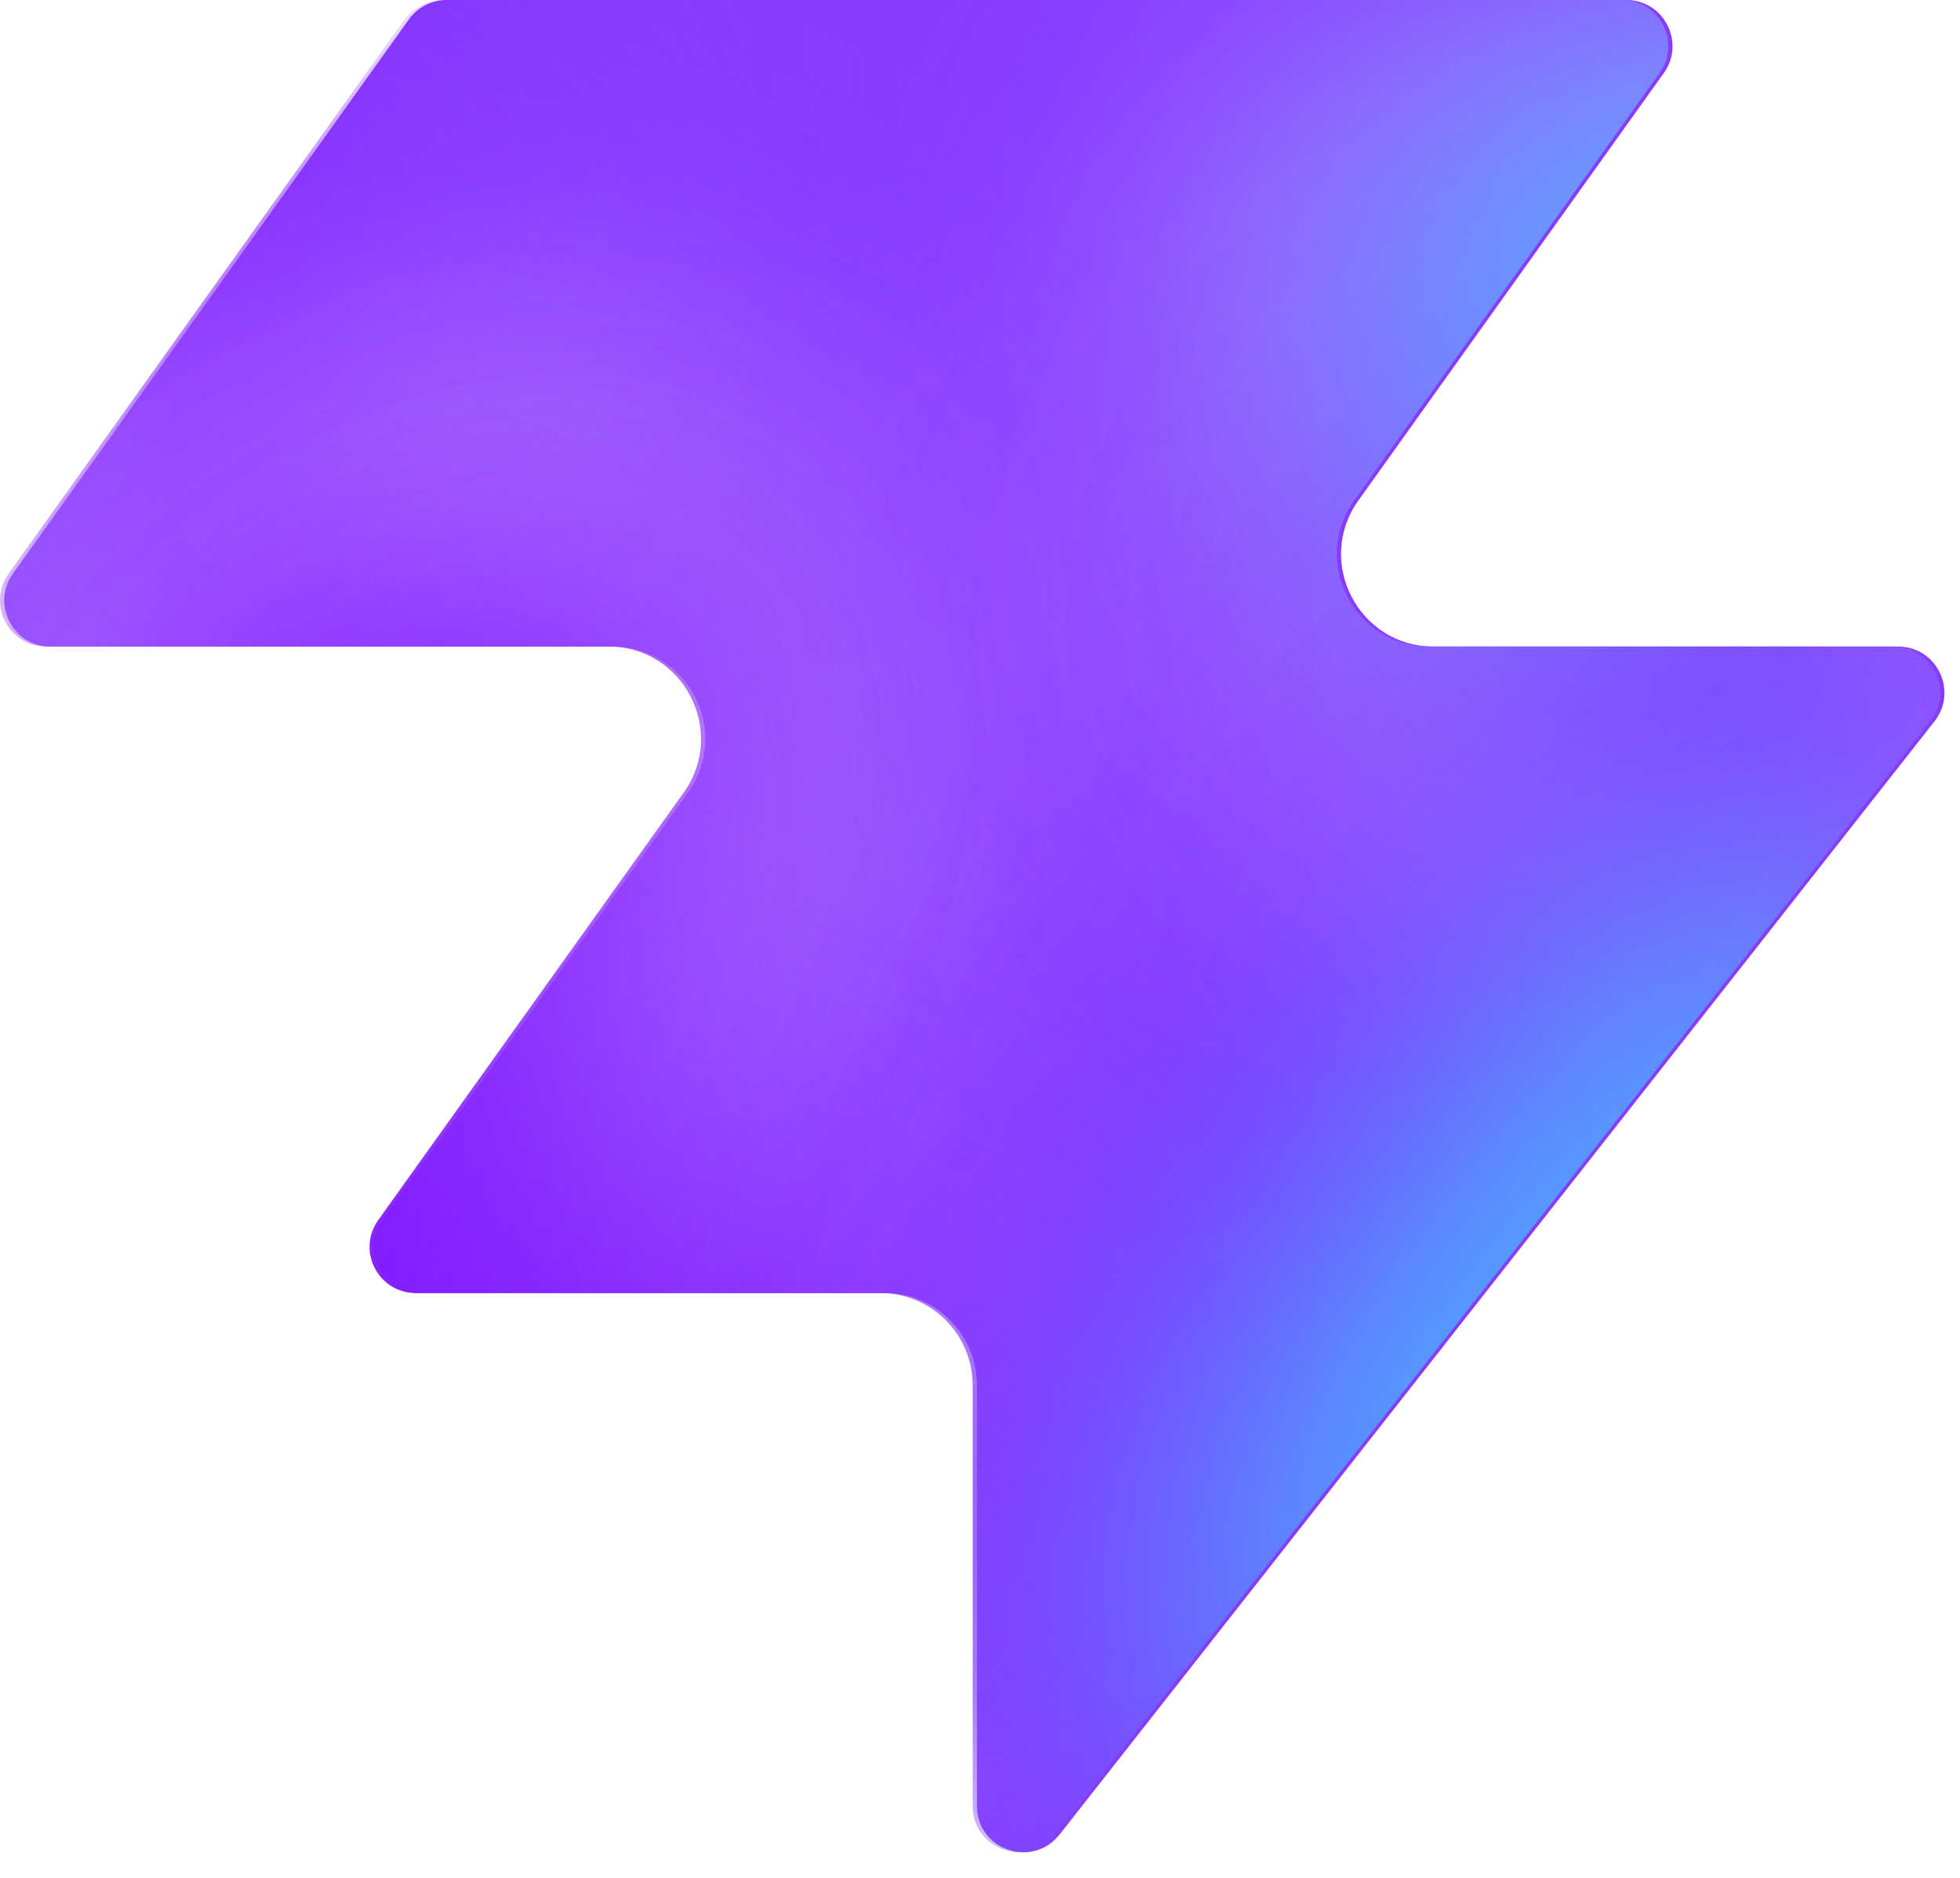
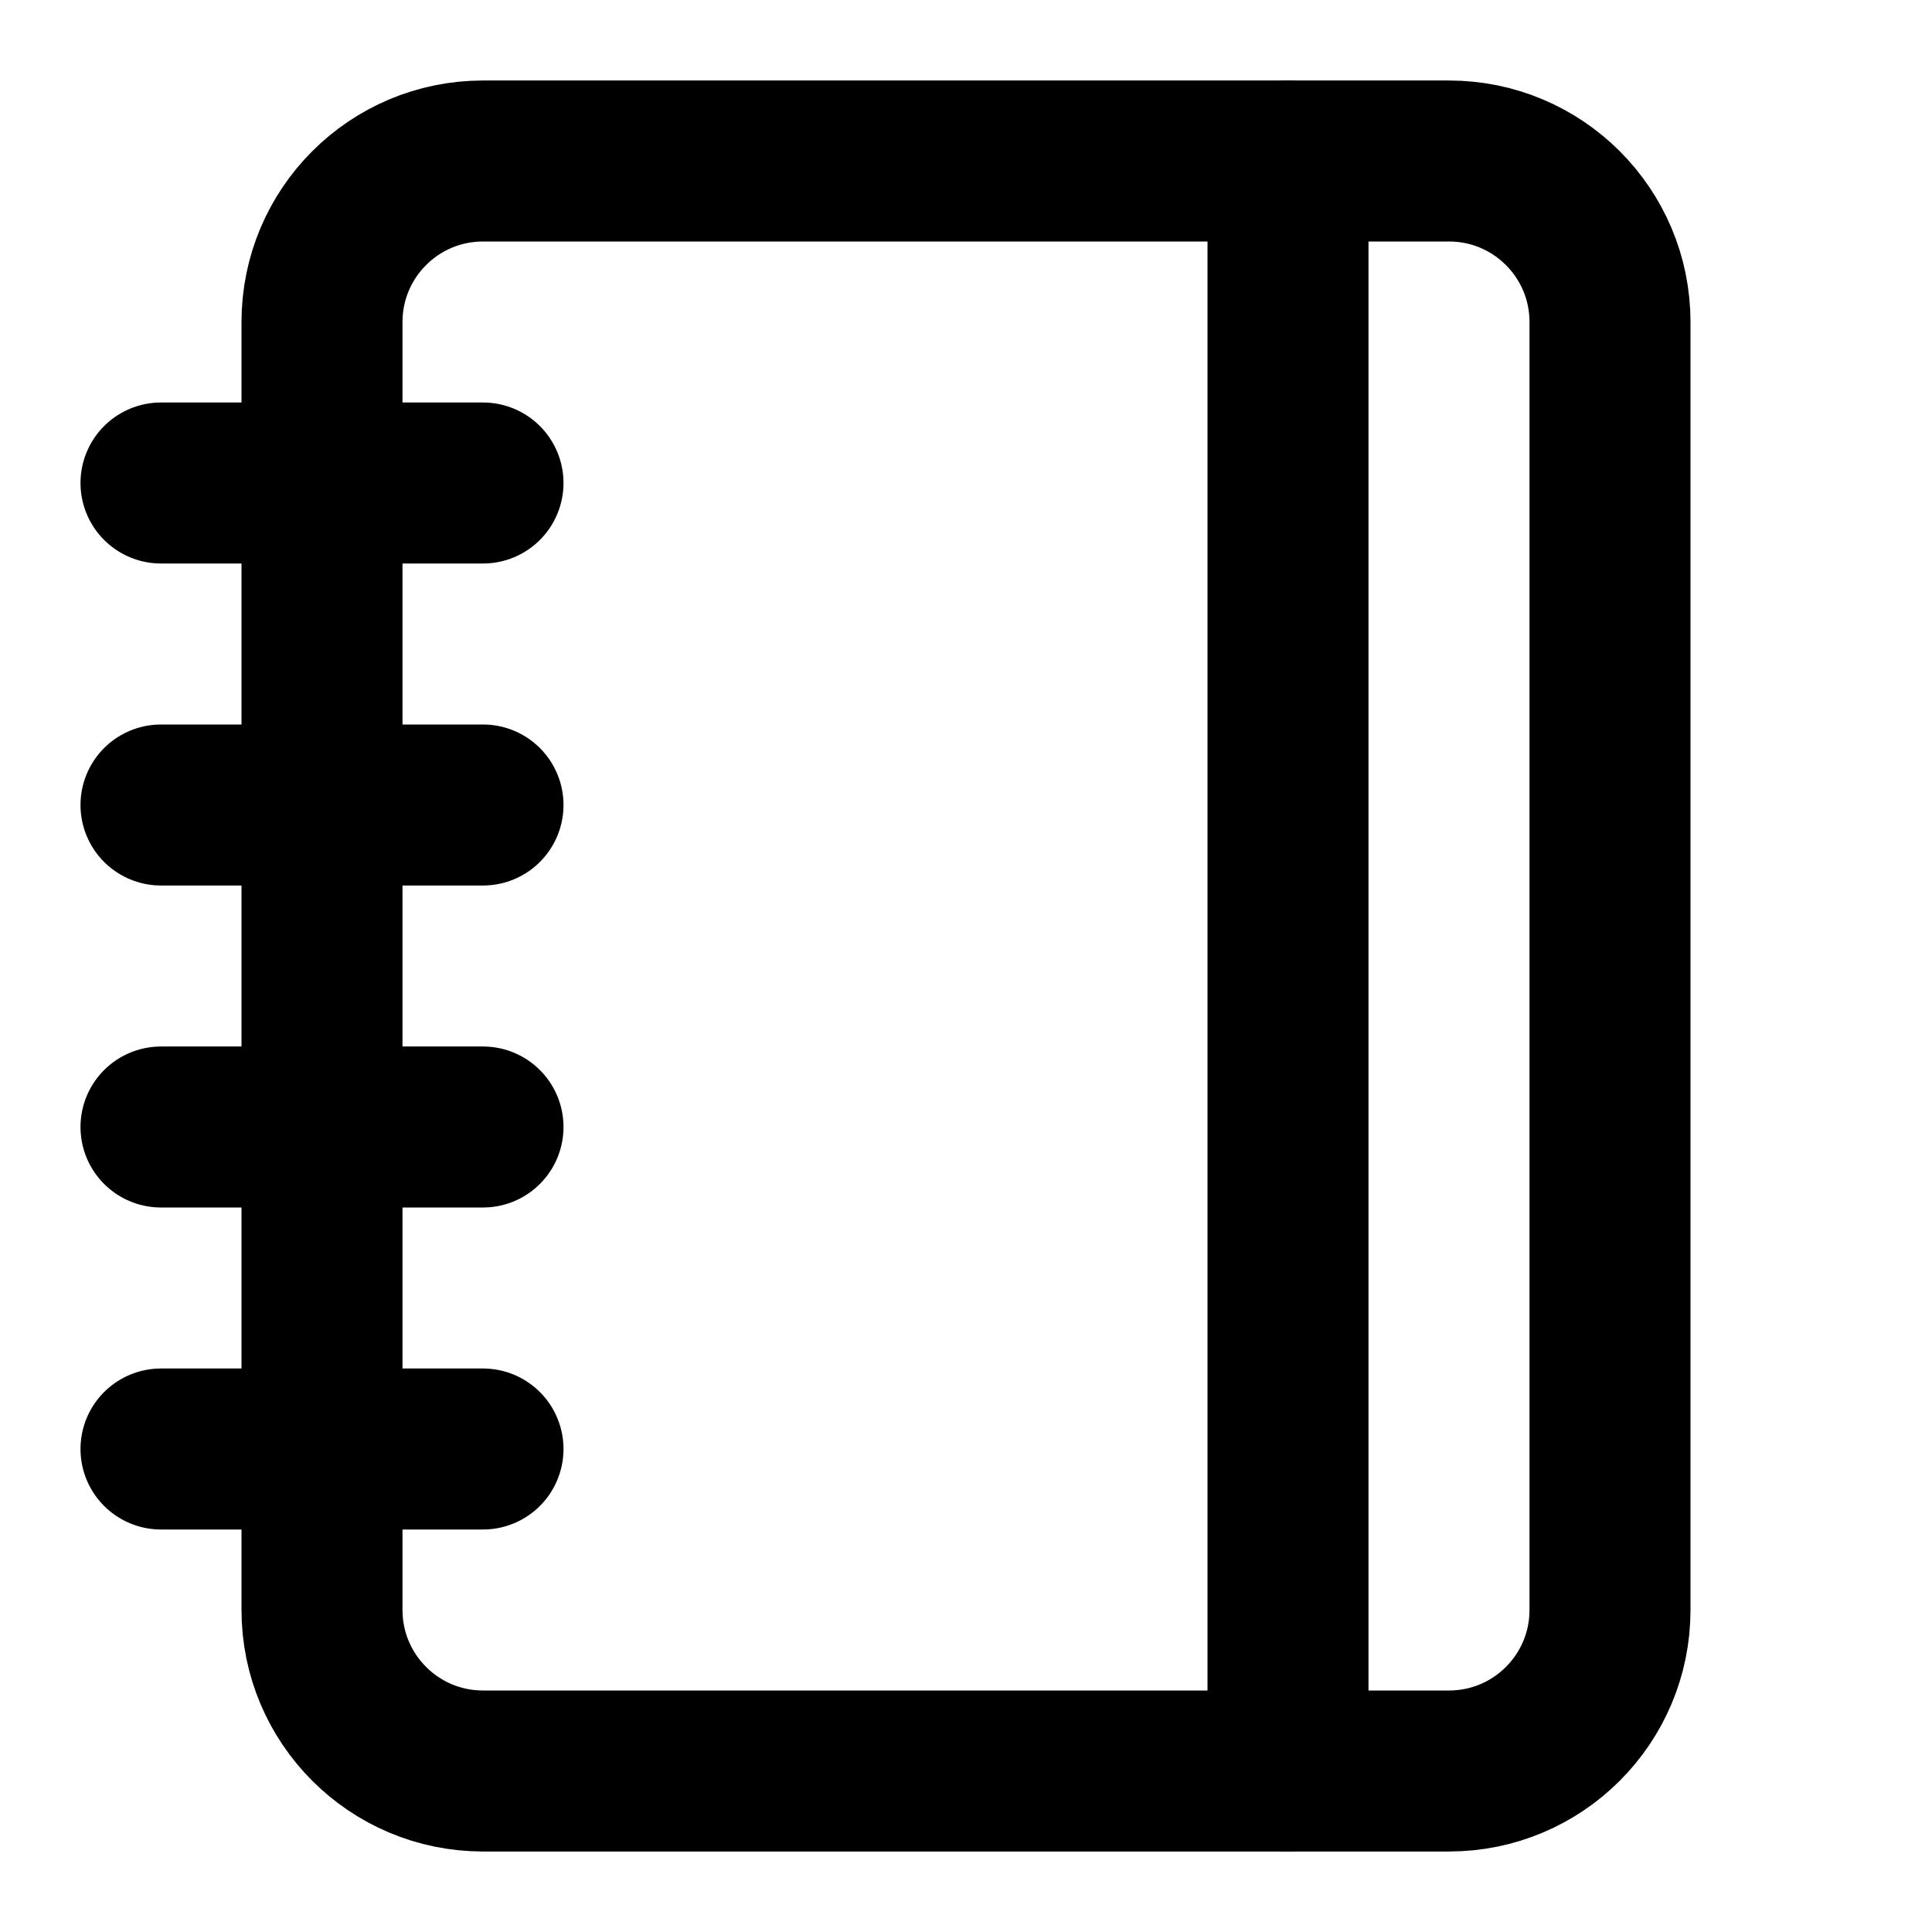
- <svg xmlns="http://www.w3.org/2000/svg" width="48" height="46" fill="none" viewBox="0 0 48 46">
-   <path fill="#863bff" d="M25.946 44.938c-.664.845-2.021.375-2.021-.698V33.937a2.26 2.26 0 0 0-2.262-2.262H10.287c-.92 0-1.456-1.04-.92-1.788l7.48-10.471c1.07-1.497 0-3.578-1.842-3.578H1.237c-.92 0-1.456-1.04-.92-1.788L10.013.474c.214-.297.556-.474.92-.474h28.894c.92 0 1.456 1.04.92 1.788l-7.48 10.471c-1.07 1.498 0 3.579 1.842 3.579h11.377c.943 0 1.473 1.088.89 1.83L25.947 44.94z" style="fill:#863bff;fill:color(display-p3 .525 .23 1);fill-opacity:1" />
-   <mask id="a" width="48" height="46" x="0" y="0" maskUnits="userSpaceOnUse" style="mask-type:alpha">
-     <path fill="#000" d="M25.842 44.938c-.664.844-2.021.375-2.021-.698V33.937a2.26 2.26 0 0 0-2.262-2.262H10.183c-.92 0-1.456-1.04-.92-1.788l7.48-10.471c1.07-1.498 0-3.579-1.842-3.579H1.133c-.92 0-1.456-1.04-.92-1.787L9.91.473c.214-.297.556-.474.92-.474h28.894c.92 0 1.456 1.04.92 1.788l-7.48 10.471c-1.07 1.498 0 3.578 1.842 3.578h11.377c.943 0 1.473 1.088.89 1.832L25.843 44.94z" style="fill:#000;fill-opacity:1" />
-   </mask>
-   <g mask="url(#a)">
-     <g filter="url(#b)">
-       <ellipse cx="5.508" cy="14.704" fill="#ede6ff" rx="5.508" ry="14.704" style="fill:#ede6ff;fill:color(display-p3 .927 .903 1);fill-opacity:1" transform="matrix(.00324 1 1 -.00324 -4.47 31.516)" />
-     </g>
-     <g filter="url(#c)">
-       <ellipse cx="10.399" cy="29.851" fill="#ede6ff" rx="10.399" ry="29.851" style="fill:#ede6ff;fill:color(display-p3 .927 .903 1);fill-opacity:1" transform="matrix(.00324 1 1 -.00324 -39.328 7.883)" />
-     </g>
-     <g filter="url(#d)">
-       <ellipse cx="5.508" cy="30.487" fill="#7e14ff" rx="5.508" ry="30.487" style="fill:#7e14ff;fill:color(display-p3 .492 .077 1);fill-opacity:1" transform="rotate(89.814 -25.913 -14.639)scale(1 -1)" />
-     </g>
-     <g filter="url(#e)">
-       <ellipse cx="5.508" cy="30.599" fill="#7e14ff" rx="5.508" ry="30.599" style="fill:#7e14ff;fill:color(display-p3 .492 .077 1);fill-opacity:1" transform="rotate(89.814 -32.644 -3.334)scale(1 -1)" />
-     </g>
-     <g filter="url(#f)">
-       <ellipse cx="5.508" cy="30.599" fill="#7e14ff" rx="5.508" ry="30.599" style="fill:#7e14ff;fill:color(display-p3 .492 .077 1);fill-opacity:1" transform="matrix(.00324 1 1 -.00324 -34.34 30.47)" />
-     </g>
-     <g filter="url(#g)">
-       <ellipse cx="14.072" cy="22.078" fill="#ede6ff" rx="14.072" ry="22.078" style="fill:#ede6ff;fill:color(display-p3 .927 .903 1);fill-opacity:1" transform="rotate(93.35 24.506 48.493)scale(-1 1)" />
-     </g>
-     <g filter="url(#h)">
-       <ellipse cx="3.47" cy="21.501" fill="#7e14ff" rx="3.47" ry="21.501" style="fill:#7e14ff;fill:color(display-p3 .492 .077 1);fill-opacity:1" transform="rotate(89.009 28.708 47.59)scale(-1 1)" />
-     </g>
-     <g filter="url(#i)">
-       <ellipse cx="3.47" cy="21.501" fill="#7e14ff" rx="3.47" ry="21.501" style="fill:#7e14ff;fill:color(display-p3 .492 .077 1);fill-opacity:1" transform="rotate(89.009 28.708 47.59)scale(-1 1)" />
-     </g>
-     <g filter="url(#j)">
-       <ellipse cx=".387" cy="8.972" fill="#7e14ff" rx="4.407" ry="29.108" style="fill:#7e14ff;fill:color(display-p3 .492 .077 1);fill-opacity:1" transform="rotate(39.51 .387 8.972)" />
-     </g>
-     <g filter="url(#k)">
-       <ellipse cx="47.523" cy="-6.092" fill="#7e14ff" rx="4.407" ry="29.108" style="fill:#7e14ff;fill:color(display-p3 .492 .077 1);fill-opacity:1" transform="rotate(37.892 47.523 -6.092)" />
-     </g>
-     <g filter="url(#l)">
-       <ellipse cx="41.412" cy="6.333" fill="#47bfff" rx="5.971" ry="9.665" style="fill:#47bfff;fill:color(display-p3 .28 .748 1);fill-opacity:1" transform="rotate(37.892 41.412 6.333)" />
-     </g>
-     <g filter="url(#m)">
-       <ellipse cx="-1.879" cy="38.332" fill="#7e14ff" rx="4.407" ry="29.108" style="fill:#7e14ff;fill:color(display-p3 .492 .077 1);fill-opacity:1" transform="rotate(37.892 -1.88 38.332)" />
-     </g>
-     <g filter="url(#n)">
-       <ellipse cx="-1.879" cy="38.332" fill="#7e14ff" rx="4.407" ry="29.108" style="fill:#7e14ff;fill:color(display-p3 .492 .077 1);fill-opacity:1" transform="rotate(37.892 -1.88 38.332)" />
-     </g>
-     <g filter="url(#o)">
-       <ellipse cx="35.651" cy="29.907" fill="#7e14ff" rx="4.407" ry="29.108" style="fill:#7e14ff;fill:color(display-p3 .492 .077 1);fill-opacity:1" transform="rotate(37.892 35.651 29.907)" />
-     </g>
-     <g filter="url(#p)">
-       <ellipse cx="38.418" cy="32.4" fill="#47bfff" rx="5.971" ry="15.297" style="fill:#47bfff;fill:color(display-p3 .28 .748 1);fill-opacity:1" transform="rotate(37.892 38.418 32.4)" />
-     </g>
-   </g>
-   <defs>
-     <filter id="b" width="60.045" height="41.654" x="-19.77" y="16.149" color-interpolation-filters="sRGB" filterUnits="userSpaceOnUse">
-       <feFlood flood-opacity="0" result="BackgroundImageFix" />
-       <feBlend in="SourceGraphic" in2="BackgroundImageFix" result="shape" />
-       <feGaussianBlur result="effect1_foregroundBlur_2002_17158" stdDeviation="7.659" />
-     </filter>
-     <filter id="c" width="90.34" height="51.437" x="-54.613" y="-7.533" color-interpolation-filters="sRGB" filterUnits="userSpaceOnUse">
-       <feFlood flood-opacity="0" result="BackgroundImageFix" />
-       <feBlend in="SourceGraphic" in2="BackgroundImageFix" result="shape" />
-       <feGaussianBlur result="effect1_foregroundBlur_2002_17158" stdDeviation="7.659" />
-     </filter>
-     <filter id="d" width="79.355" height="29.4" x="-49.64" y="2.03" color-interpolation-filters="sRGB" filterUnits="userSpaceOnUse">
-       <feFlood flood-opacity="0" result="BackgroundImageFix" />
-       <feBlend in="SourceGraphic" in2="BackgroundImageFix" result="shape" />
-       <feGaussianBlur result="effect1_foregroundBlur_2002_17158" stdDeviation="4.596" />
-     </filter>
-     <filter id="e" width="79.579" height="29.4" x="-45.045" y="20.029" color-interpolation-filters="sRGB" filterUnits="userSpaceOnUse">
-       <feFlood flood-opacity="0" result="BackgroundImageFix" />
-       <feBlend in="SourceGraphic" in2="BackgroundImageFix" result="shape" />
-       <feGaussianBlur result="effect1_foregroundBlur_2002_17158" stdDeviation="4.596" />
-     </filter>
-     <filter id="f" width="79.579" height="29.4" x="-43.513" y="21.178" color-interpolation-filters="sRGB" filterUnits="userSpaceOnUse">
-       <feFlood flood-opacity="0" result="BackgroundImageFix" />
-       <feBlend in="SourceGraphic" in2="BackgroundImageFix" result="shape" />
-       <feGaussianBlur result="effect1_foregroundBlur_2002_17158" stdDeviation="4.596" />
-     </filter>
-     <filter id="g" width="74.749" height="58.852" x="15.756" y="-17.901" color-interpolation-filters="sRGB" filterUnits="userSpaceOnUse">
-       <feFlood flood-opacity="0" result="BackgroundImageFix" />
-       <feBlend in="SourceGraphic" in2="BackgroundImageFix" result="shape" />
-       <feGaussianBlur result="effect1_foregroundBlur_2002_17158" stdDeviation="7.659" />
-     </filter>
-     <filter id="h" width="61.377" height="25.362" x="23.548" y="2.284" color-interpolation-filters="sRGB" filterUnits="userSpaceOnUse">
-       <feFlood flood-opacity="0" result="BackgroundImageFix" />
-       <feBlend in="SourceGraphic" in2="BackgroundImageFix" result="shape" />
-       <feGaussianBlur result="effect1_foregroundBlur_2002_17158" stdDeviation="4.596" />
-     </filter>
-     <filter id="i" width="61.377" height="25.362" x="23.548" y="2.284" color-interpolation-filters="sRGB" filterUnits="userSpaceOnUse">
-       <feFlood flood-opacity="0" result="BackgroundImageFix" />
-       <feBlend in="SourceGraphic" in2="BackgroundImageFix" result="shape" />
-       <feGaussianBlur result="effect1_foregroundBlur_2002_17158" stdDeviation="4.596" />
-     </filter>
-     <filter id="j" width="56.045" height="63.649" x="-27.636" y="-22.853" color-interpolation-filters="sRGB" filterUnits="userSpaceOnUse">
-       <feFlood flood-opacity="0" result="BackgroundImageFix" />
-       <feBlend in="SourceGraphic" in2="BackgroundImageFix" result="shape" />
-       <feGaussianBlur result="effect1_foregroundBlur_2002_17158" stdDeviation="4.596" />
-     </filter>
-     <filter id="k" width="54.814" height="64.646" x="20.116" y="-38.415" color-interpolation-filters="sRGB" filterUnits="userSpaceOnUse">
-       <feFlood flood-opacity="0" result="BackgroundImageFix" />
-       <feBlend in="SourceGraphic" in2="BackgroundImageFix" result="shape" />
-       <feGaussianBlur result="effect1_foregroundBlur_2002_17158" stdDeviation="4.596" />
-     </filter>
-     <filter id="l" width="33.541" height="35.313" x="24.641" y="-11.323" color-interpolation-filters="sRGB" filterUnits="userSpaceOnUse">
-       <feFlood flood-opacity="0" result="BackgroundImageFix" />
-       <feBlend in="SourceGraphic" in2="BackgroundImageFix" result="shape" />
-       <feGaussianBlur result="effect1_foregroundBlur_2002_17158" stdDeviation="4.596" />
-     </filter>
-     <filter id="m" width="54.814" height="64.646" x="-29.286" y="6.009" color-interpolation-filters="sRGB" filterUnits="userSpaceOnUse">
-       <feFlood flood-opacity="0" result="BackgroundImageFix" />
-       <feBlend in="SourceGraphic" in2="BackgroundImageFix" result="shape" />
-       <feGaussianBlur result="effect1_foregroundBlur_2002_17158" stdDeviation="4.596" />
-     </filter>
-     <filter id="n" width="54.814" height="64.646" x="-29.286" y="6.009" color-interpolation-filters="sRGB" filterUnits="userSpaceOnUse">
-       <feFlood flood-opacity="0" result="BackgroundImageFix" />
-       <feBlend in="SourceGraphic" in2="BackgroundImageFix" result="shape" />
-       <feGaussianBlur result="effect1_foregroundBlur_2002_17158" stdDeviation="4.596" />
-     </filter>
-     <filter id="o" width="54.814" height="64.646" x="8.244" y="-2.416" color-interpolation-filters="sRGB" filterUnits="userSpaceOnUse">
-       <feFlood flood-opacity="0" result="BackgroundImageFix" />
-       <feBlend in="SourceGraphic" in2="BackgroundImageFix" result="shape" />
-       <feGaussianBlur result="effect1_foregroundBlur_2002_17158" stdDeviation="4.596" />
-     </filter>
-     <filter id="p" width="39.409" height="43.623" x="18.713" y="10.588" color-interpolation-filters="sRGB" filterUnits="userSpaceOnUse">
-       <feFlood flood-opacity="0" result="BackgroundImageFix" />
-       <feBlend in="SourceGraphic" in2="BackgroundImageFix" result="shape" />
-       <feGaussianBlur result="effect1_foregroundBlur_2002_17158" stdDeviation="4.596" />
-     </filter>
-   </defs>
+ <svg xmlns="http://www.w3.org/2000/svg" width="24" height="24" viewBox="0 0 24 24" fill="none" stroke="currentColor" stroke-width="2" stroke-linecap="round" stroke-linejoin="round" class="lucide lucide-notebook-icon lucide-notebook">
+   <path d="M2 6h4" />
+   <path d="M2 10h4" />
+   <path d="M2 14h4" />
+   <path d="M2 18h4" />
+   <rect width="16" height="20" x="4" y="2" rx="2" />
+   <path d="M16 2v20" />
</svg>
